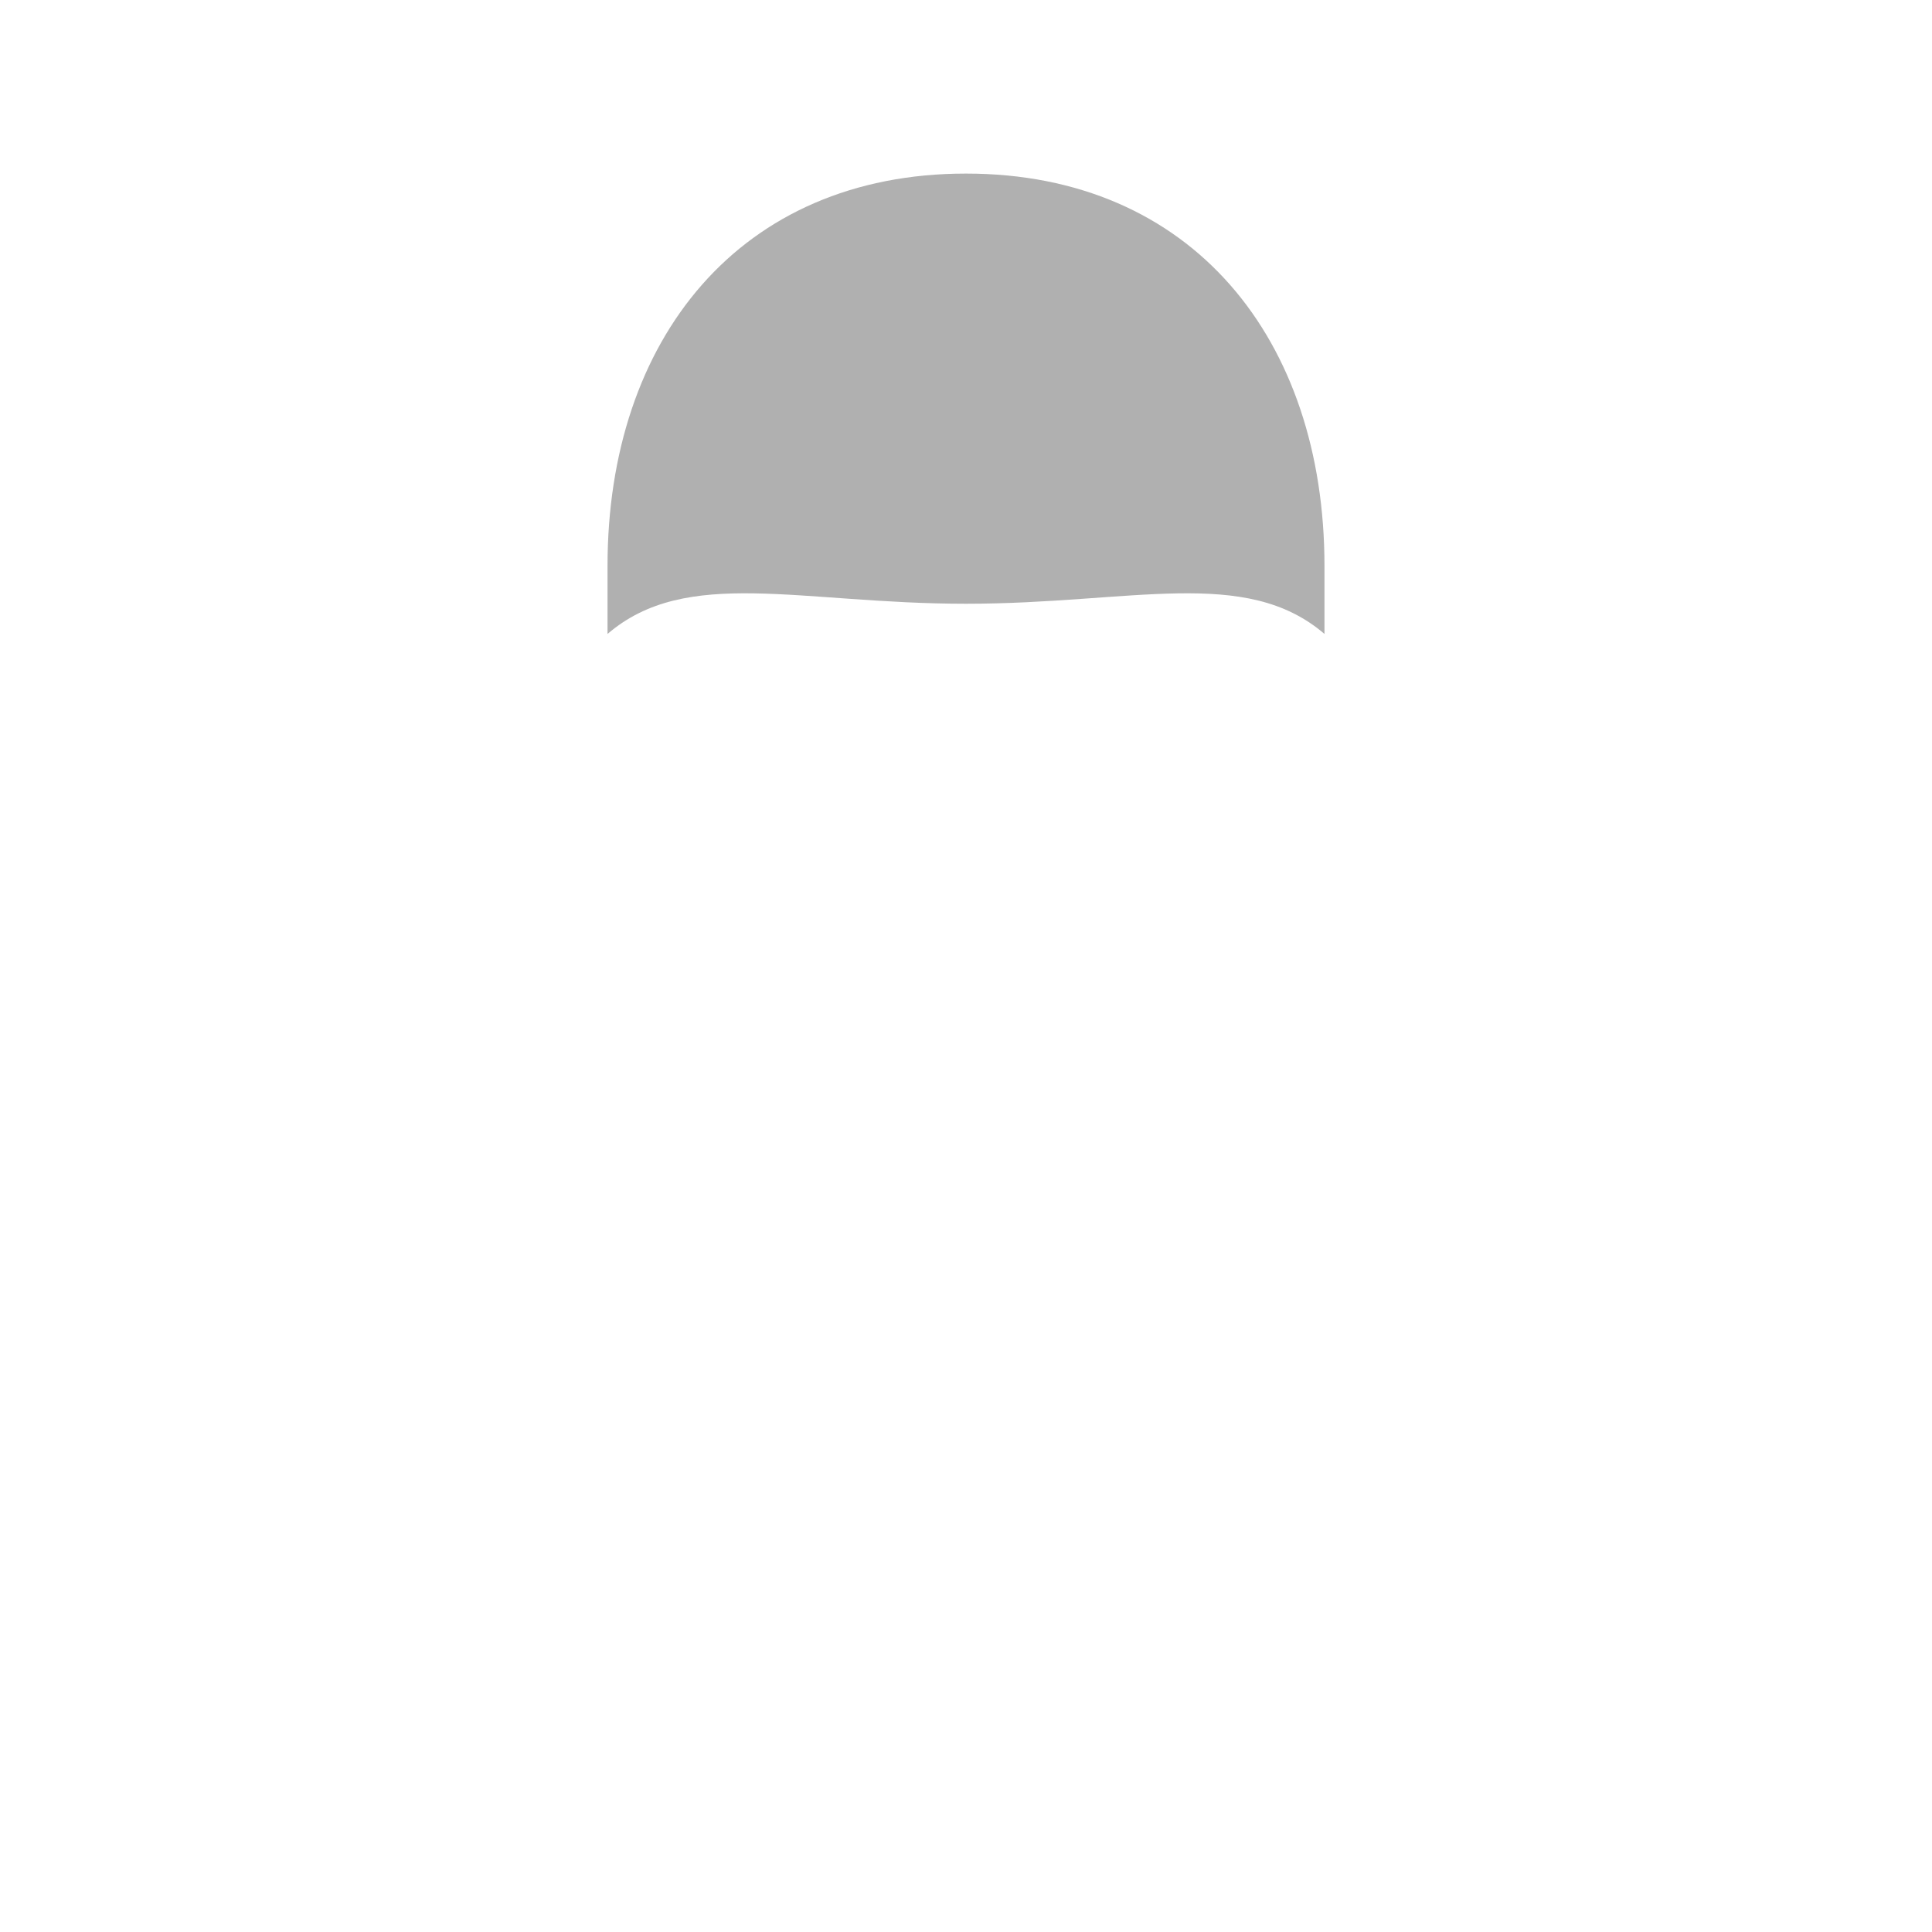
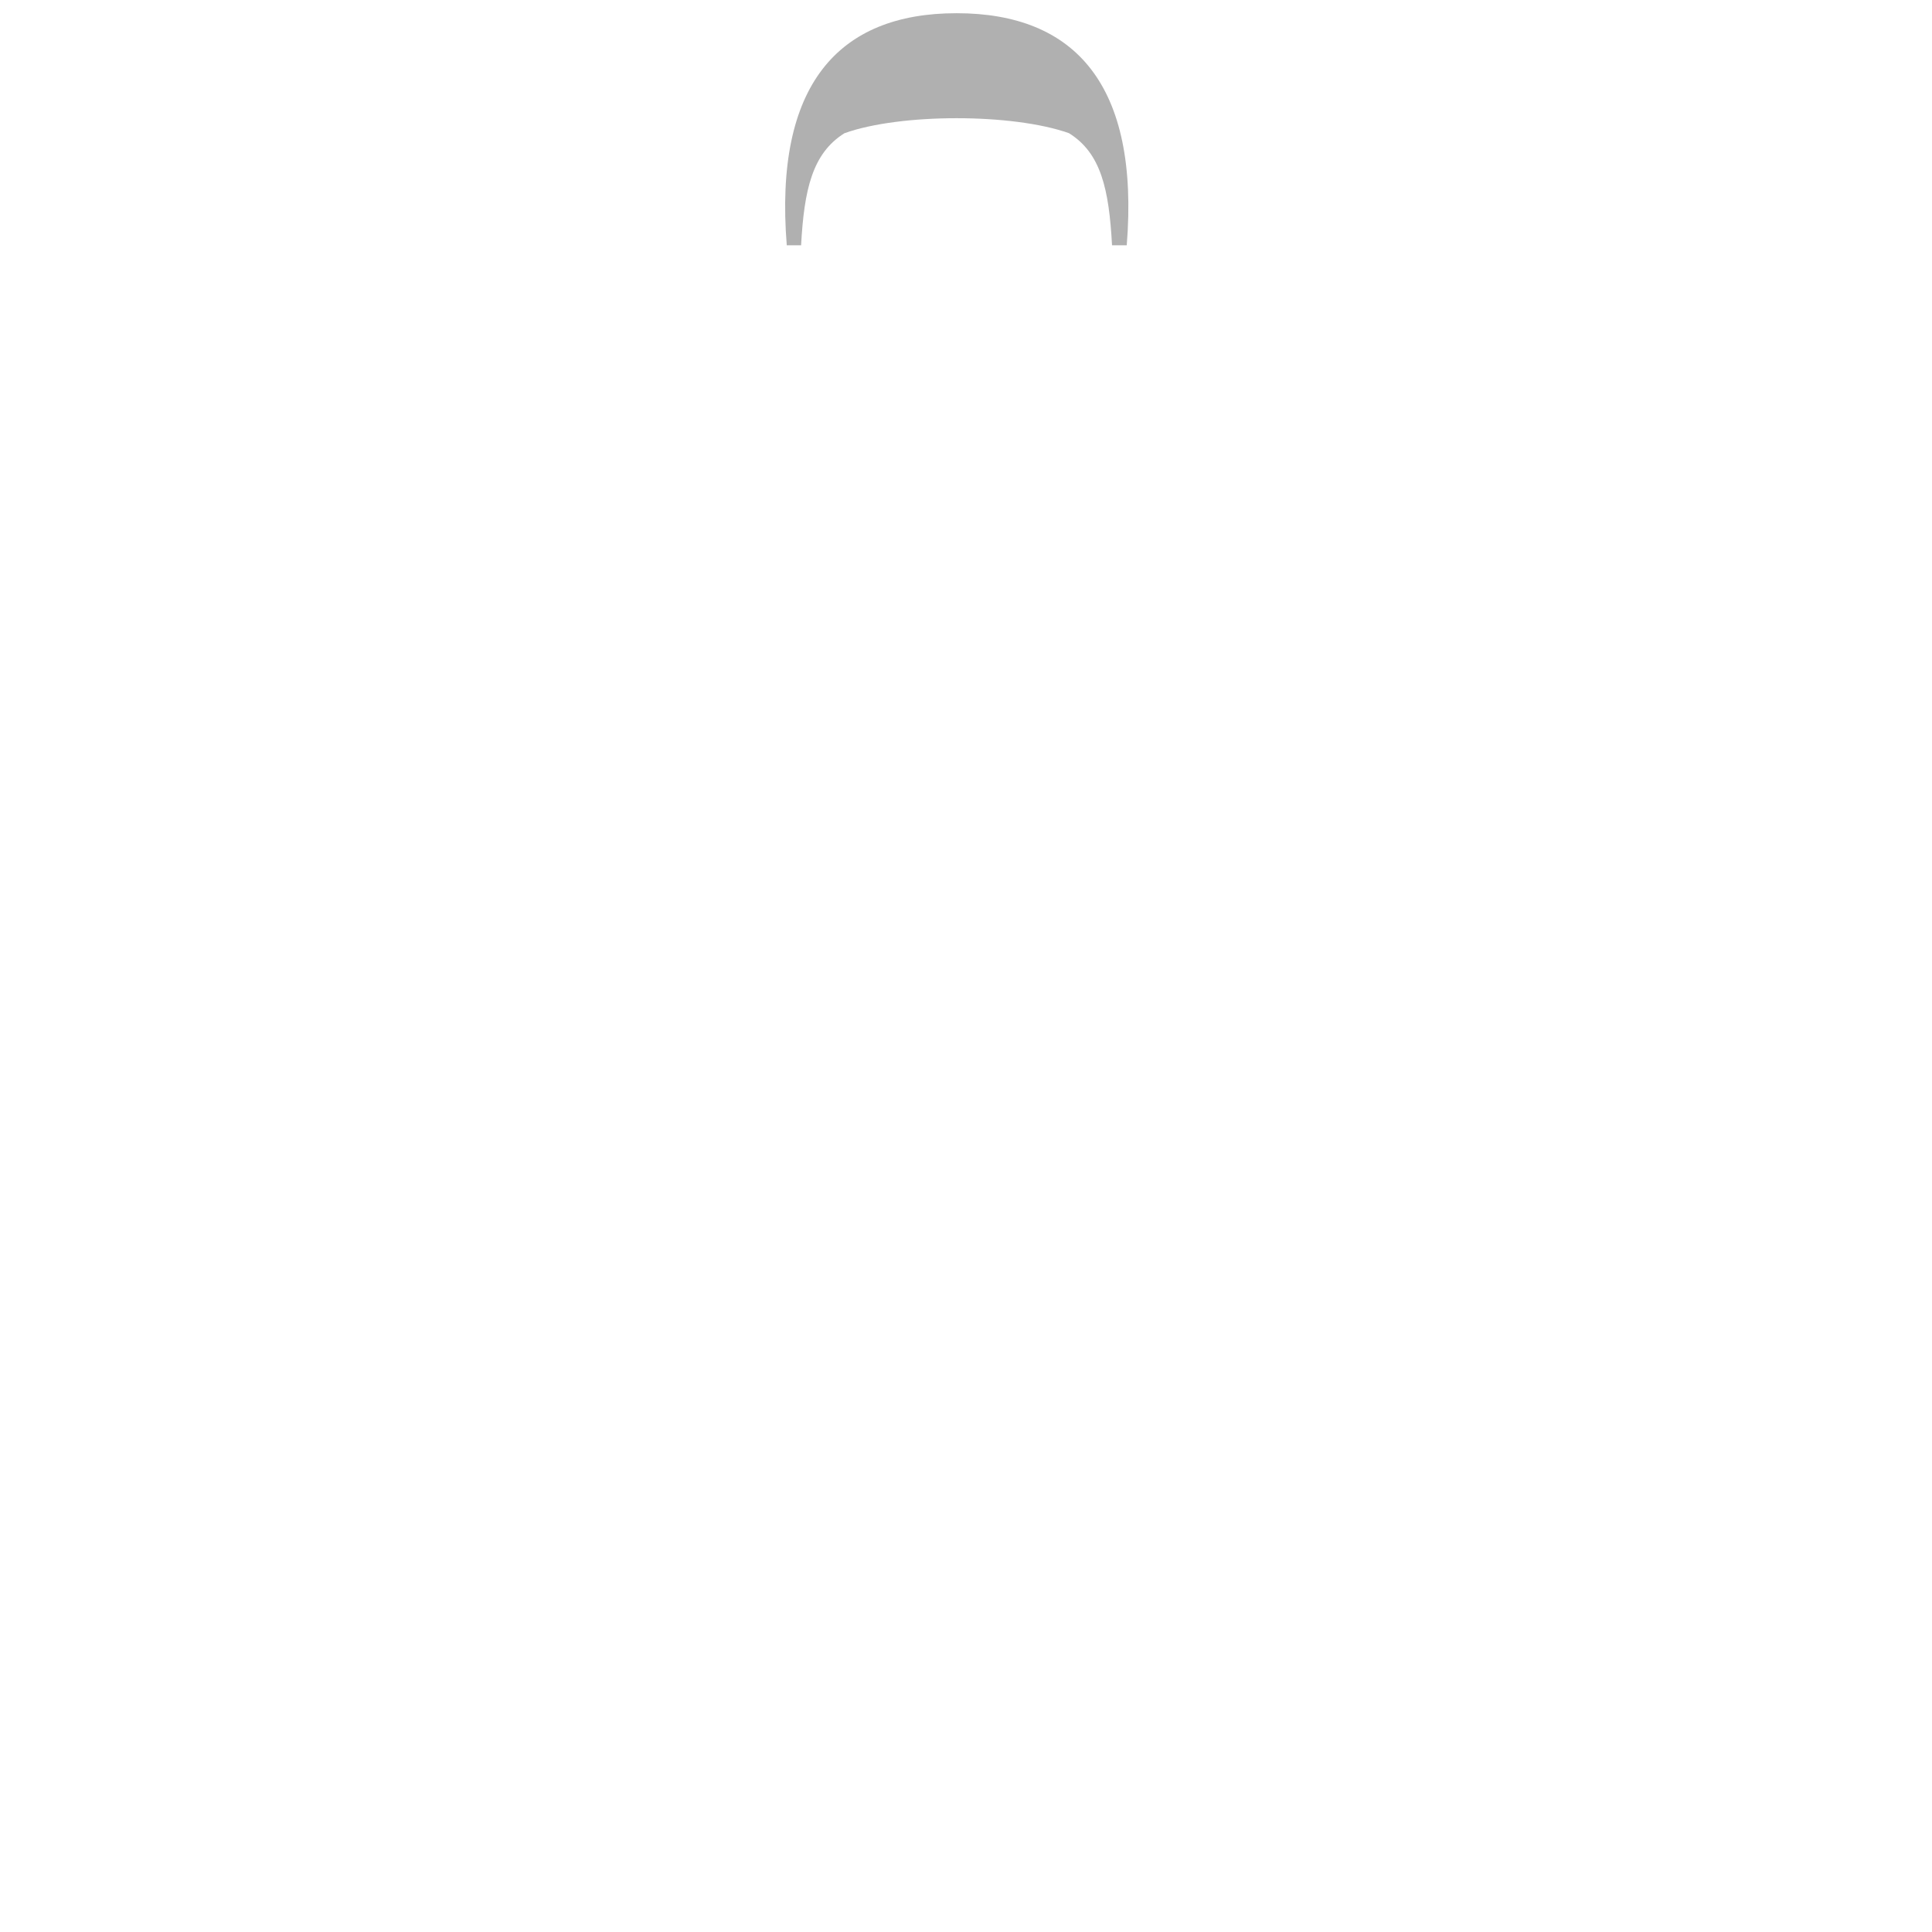
<svg xmlns="http://www.w3.org/2000/svg" viewBox="0 0 512 512">
-   <path d="M256,46 C316,46 351,90 351,150 L351,168 C330,150 300,160 256,160 C212,160 182,150 161,168 L161,150 C161,90 196,46 256,46 Z" fill="#b0b0b0" />
+   <path d="M 208.5,65 C 205.1,22.6 222.1,3.5 253.5,3.5 C 285,3.5 302,22.6 298.6,65 L 294.7,65 C 293.9,50.2 291.8,40.6 283.3,35.3 C 268.4,30 238.6,30 223.8,35.3 C 215.3,40.6 213.1,50.2 212.3,65 Z" fill="#b0b0b0" fill-rule="evenodd" />
</svg>
